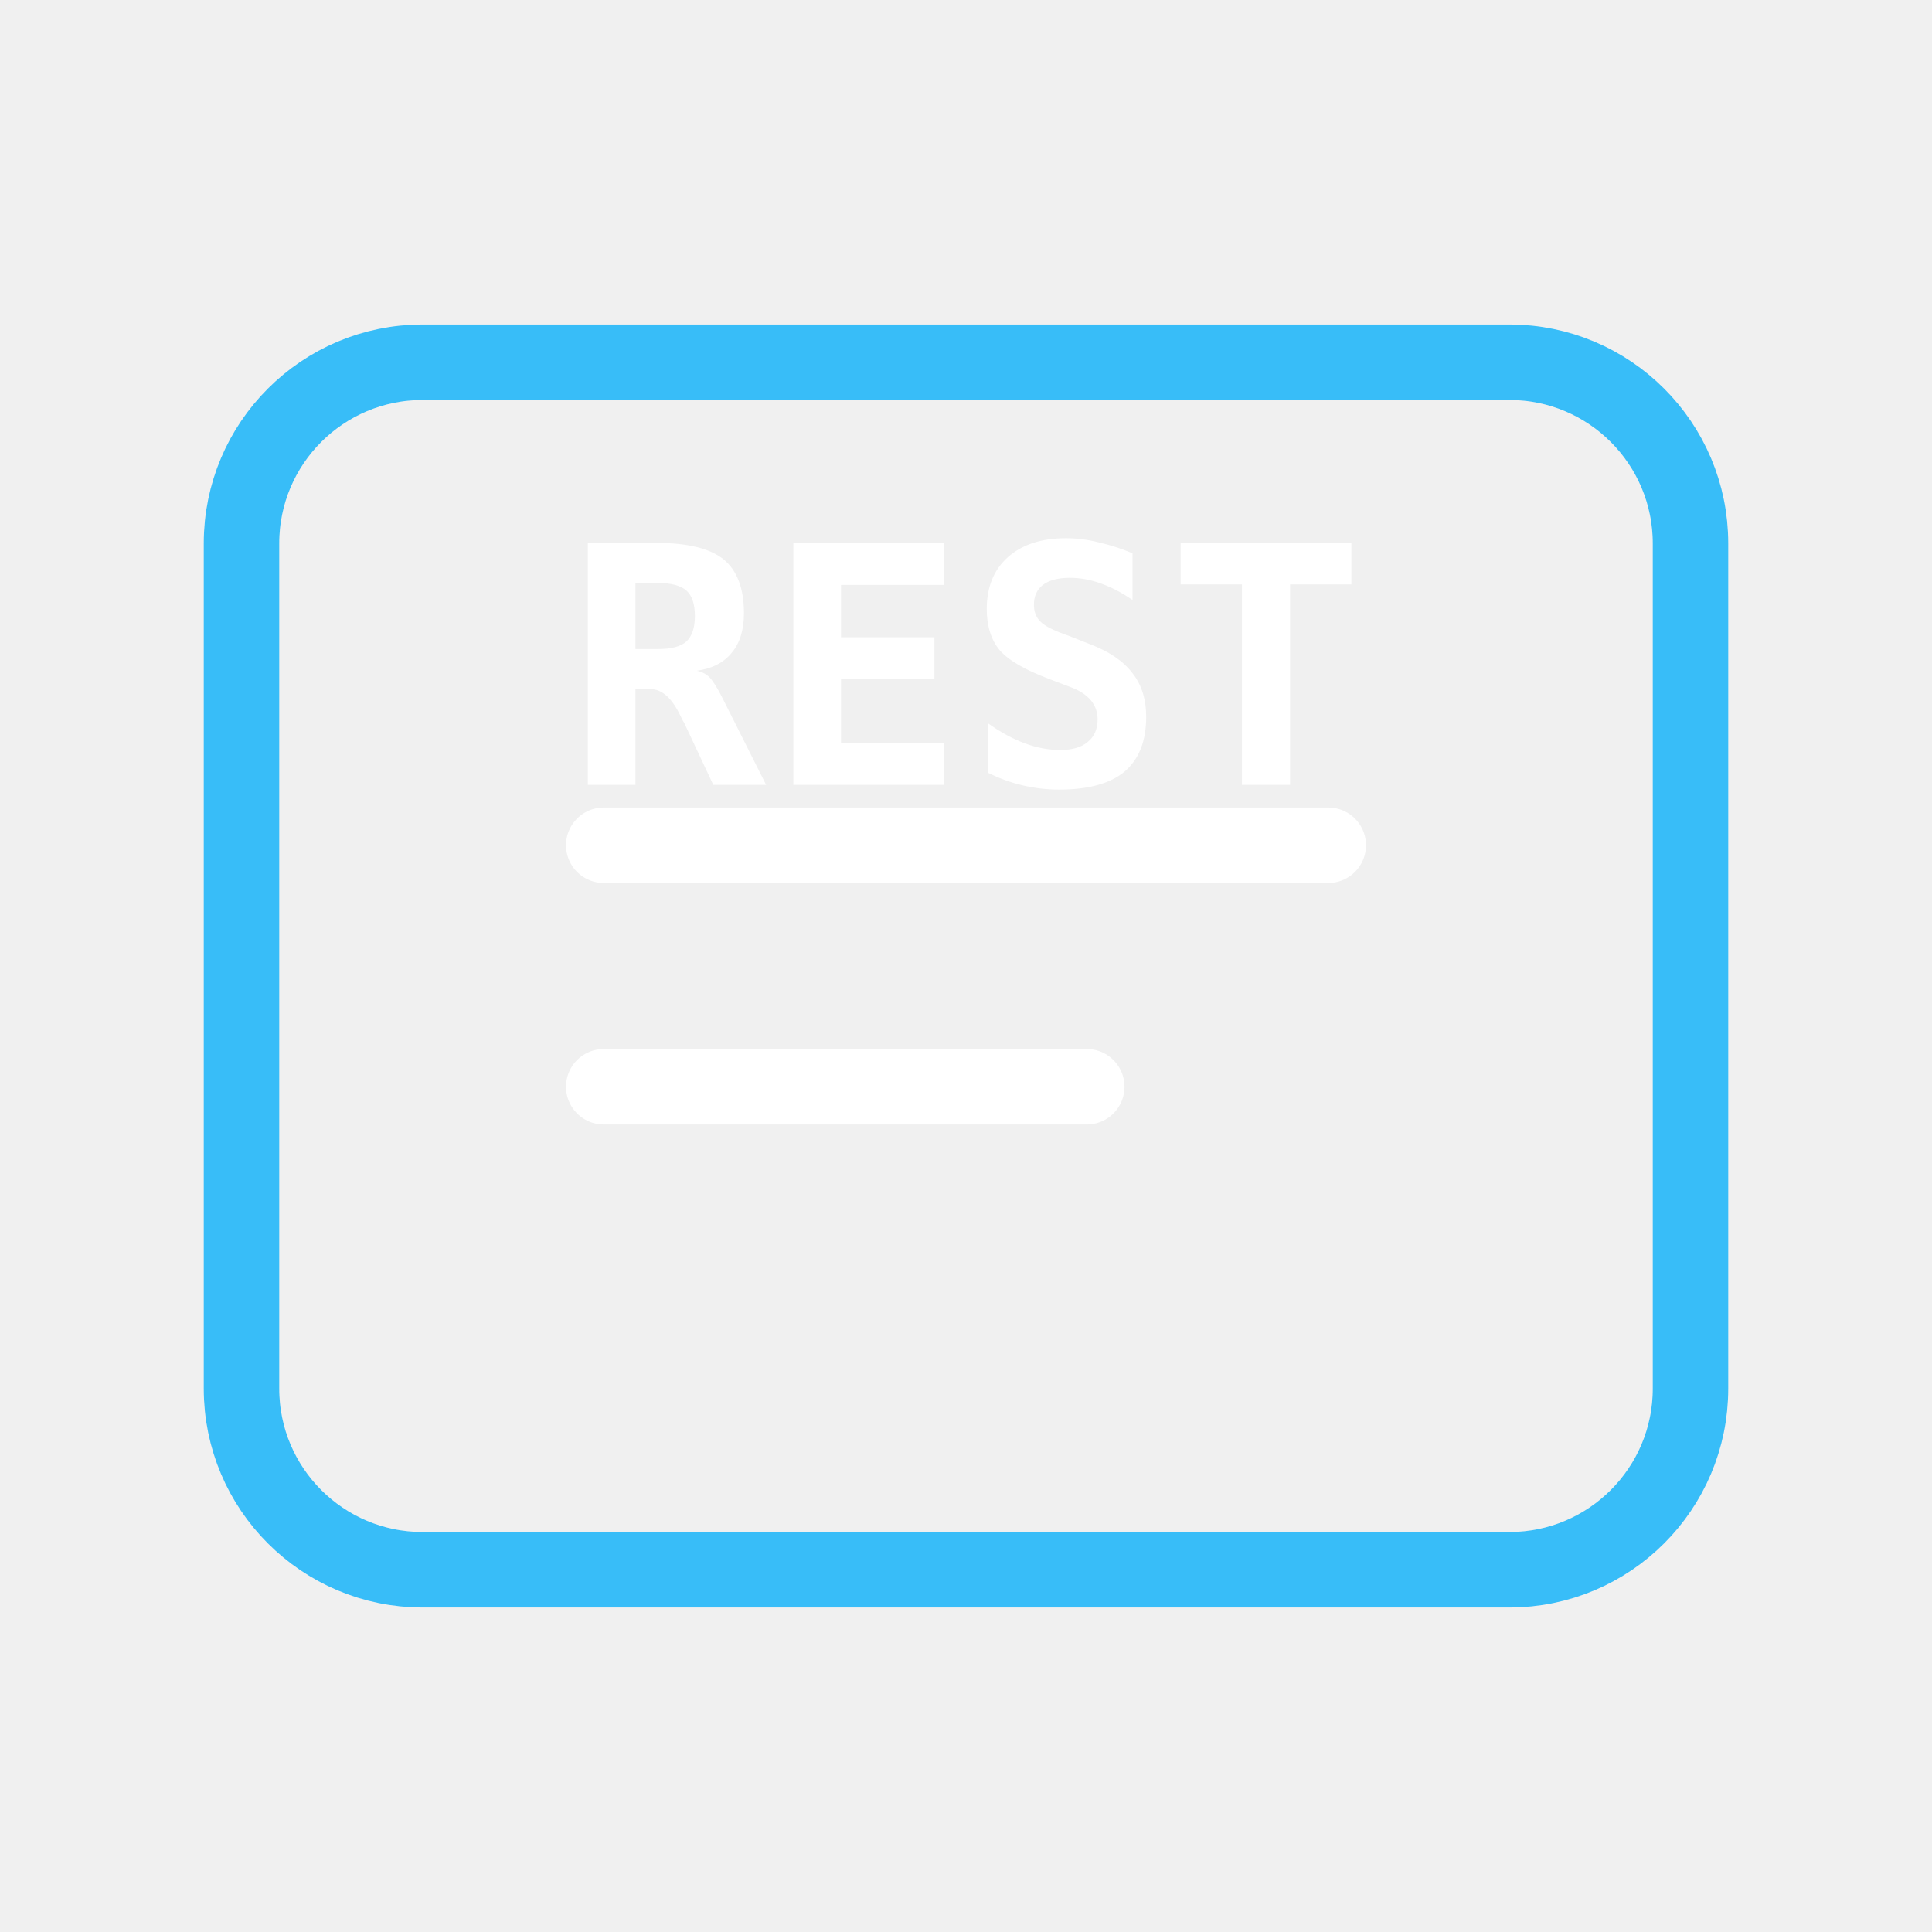
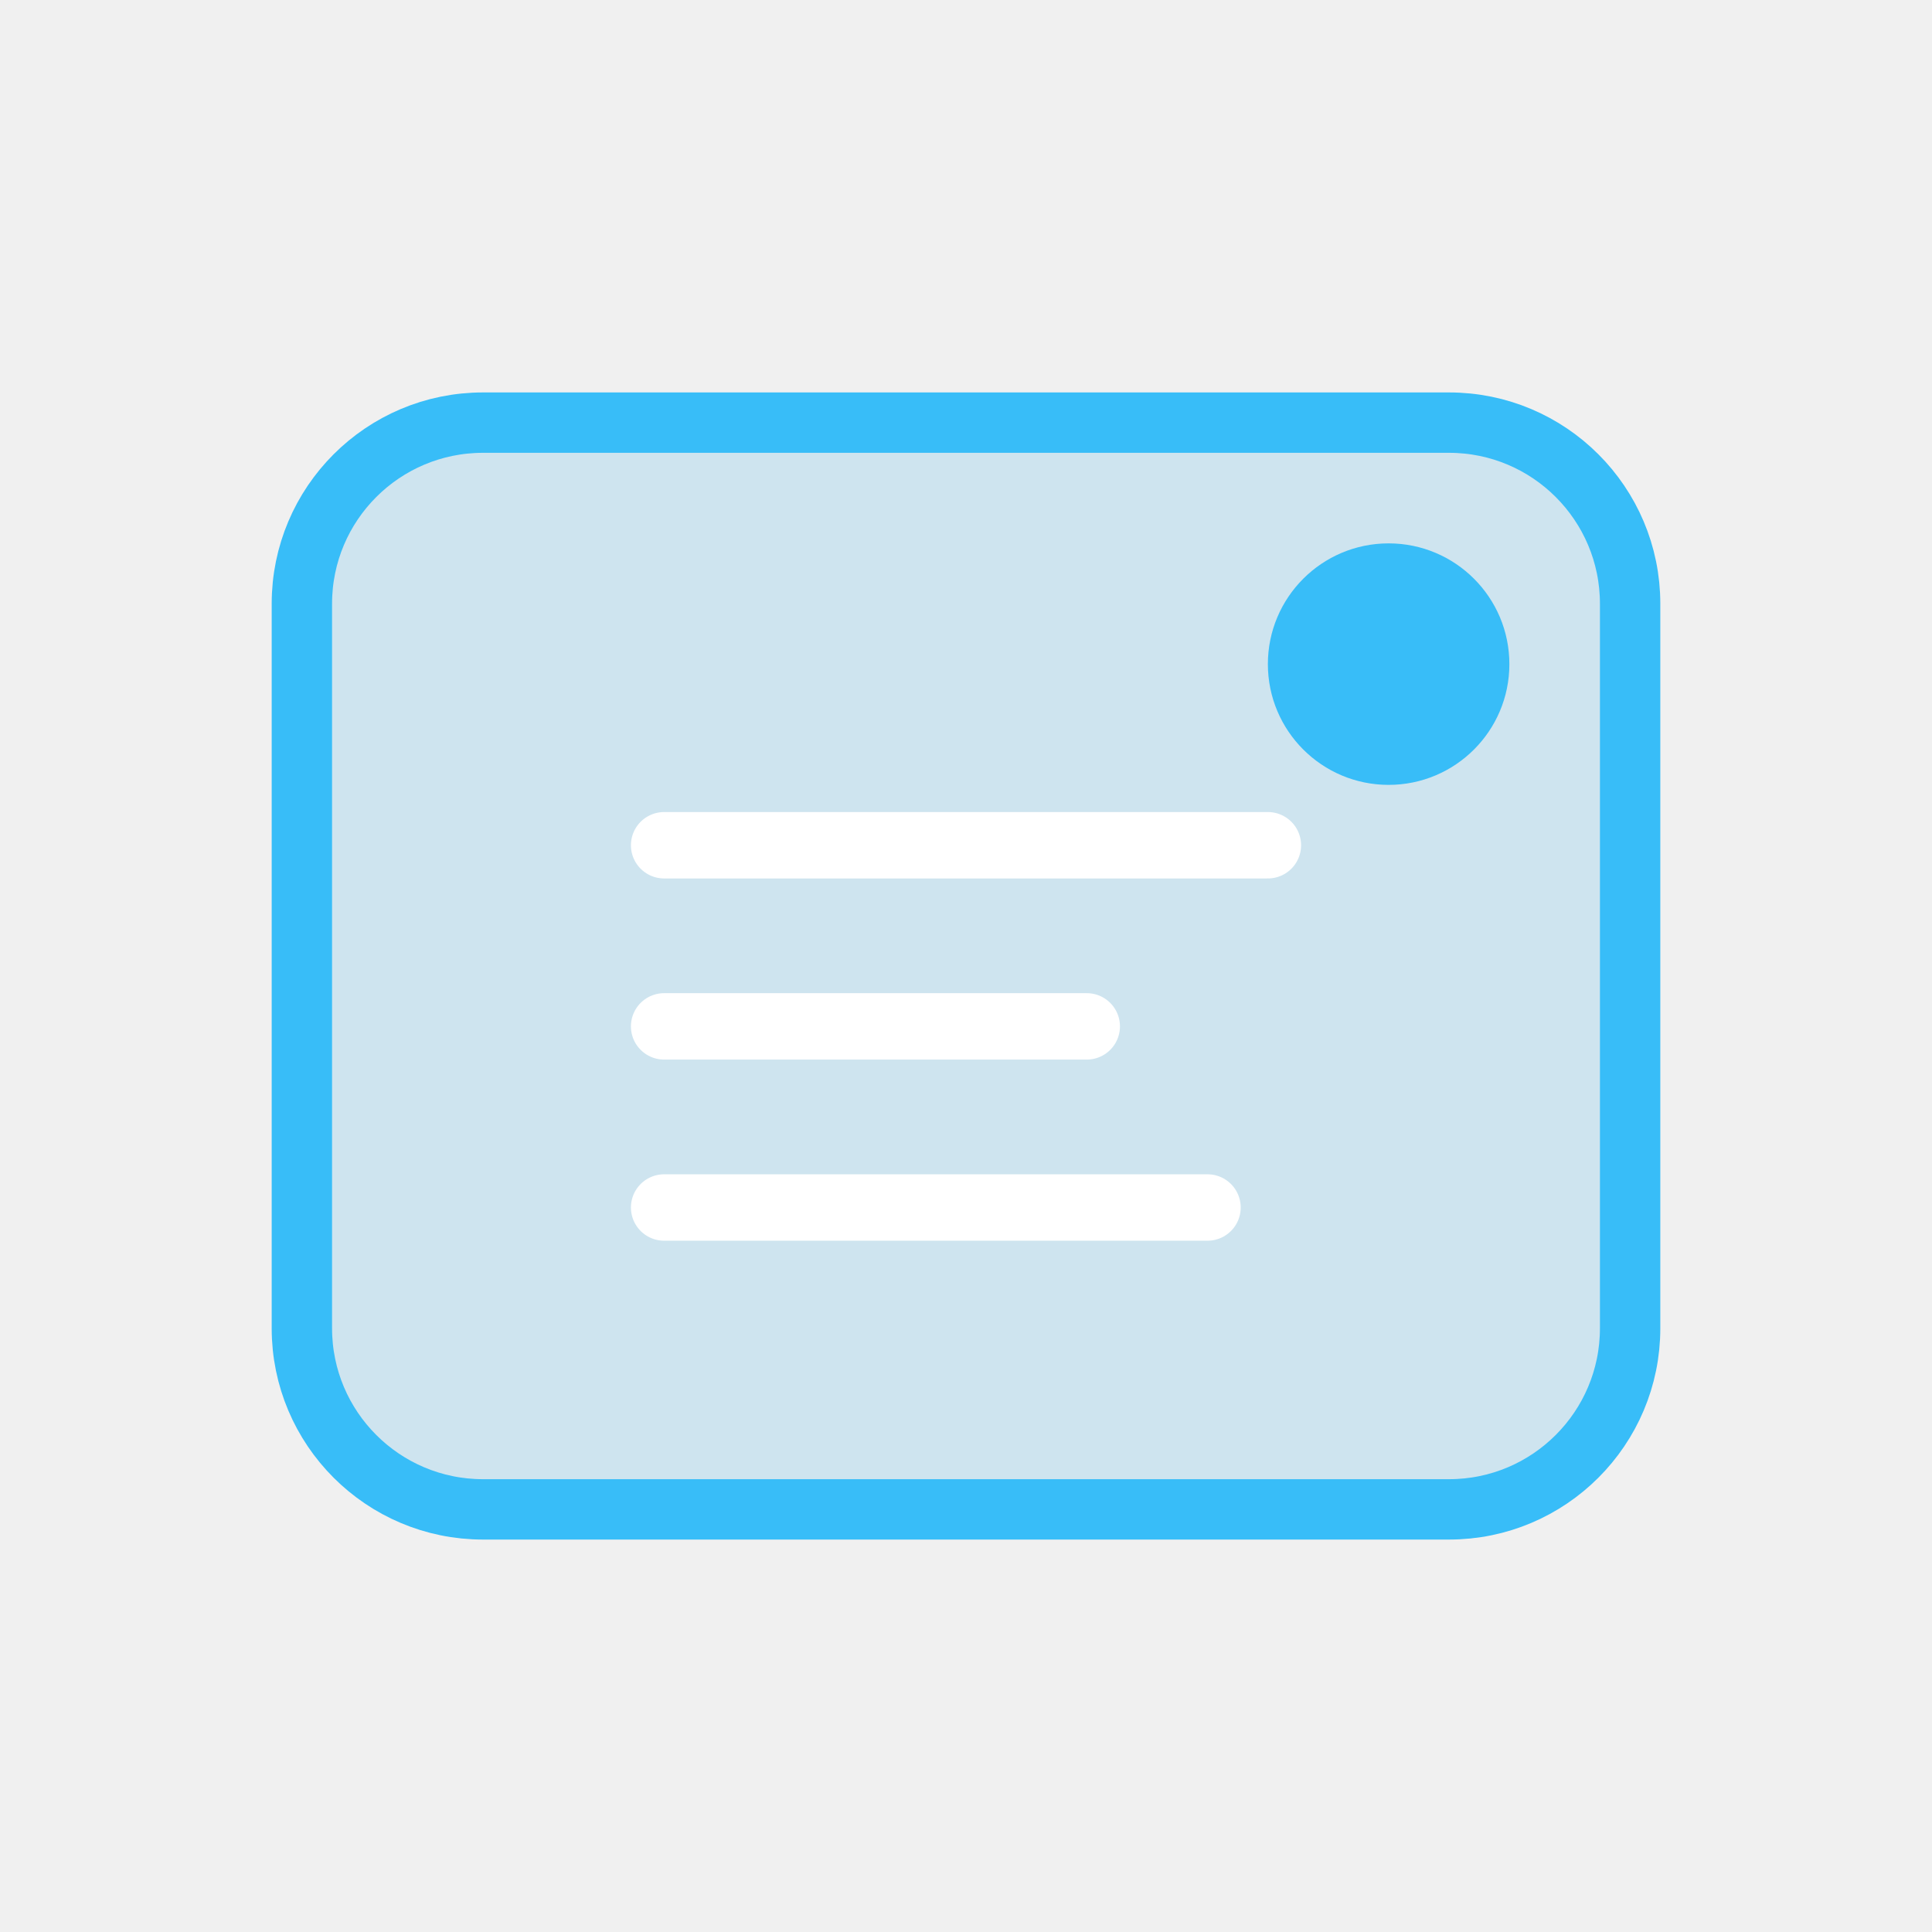
- <svg xmlns="http://www.w3.org/2000/svg" viewBox="0 0 64 64" fill="none">
-   <rect x="8" y="12" width="48" height="40" rx="6" stroke="#38bdf8" stroke-width="2.5" />
-   <path d="M20 28h24M20 36h16" stroke="#ffffff" stroke-width="2.5" stroke-linecap="round" />
-   <text x="32" y="26" text-anchor="middle" font-family="monospace" font-size="11" font-weight="700" fill="#ffffff">REST</text>
+ <svg xmlns="http://www.w3.org/2000/svg" viewBox="0 0 64 64" fill="none" role="img" aria-label="REST API">
+   <rect x="10" y="14" width="44" height="36" rx="6" fill="#0ea5e9" fill-opacity="0.15" stroke="#38bdf8" stroke-width="2" />
+   <path d="M22 28h20M22 34h14M22 40h18" stroke="#ffffff" stroke-width="2.2" stroke-linecap="round" />
+   <circle cx="46" cy="22" r="4" fill="#38bdf8" />
</svg>
